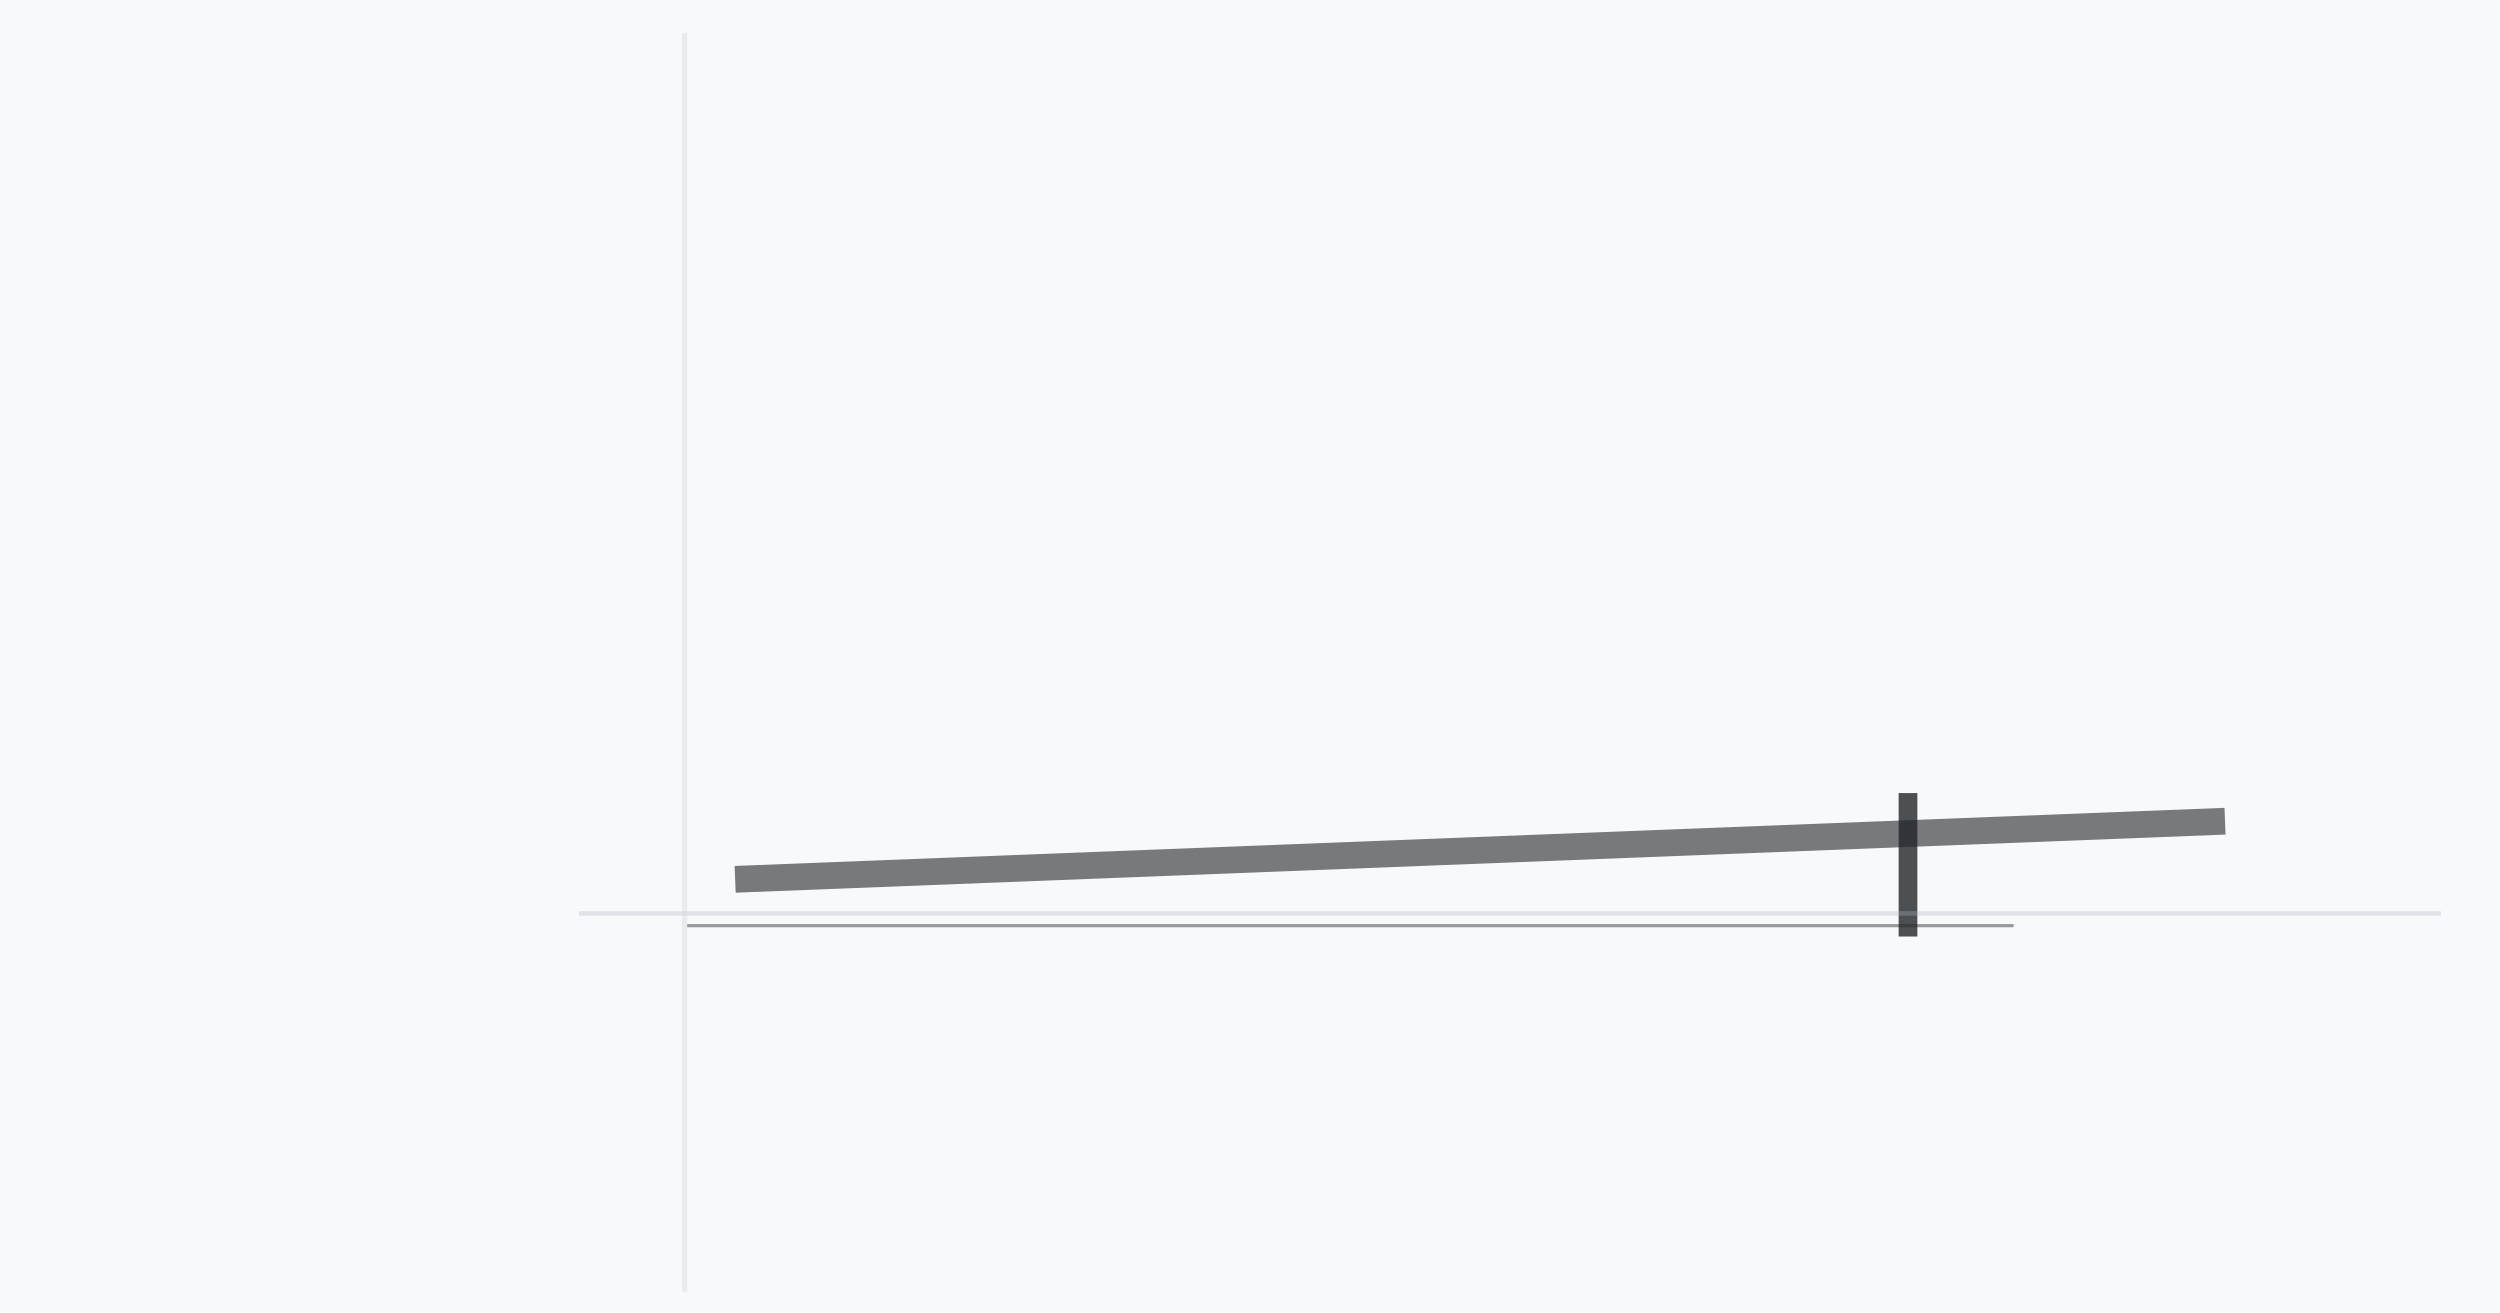
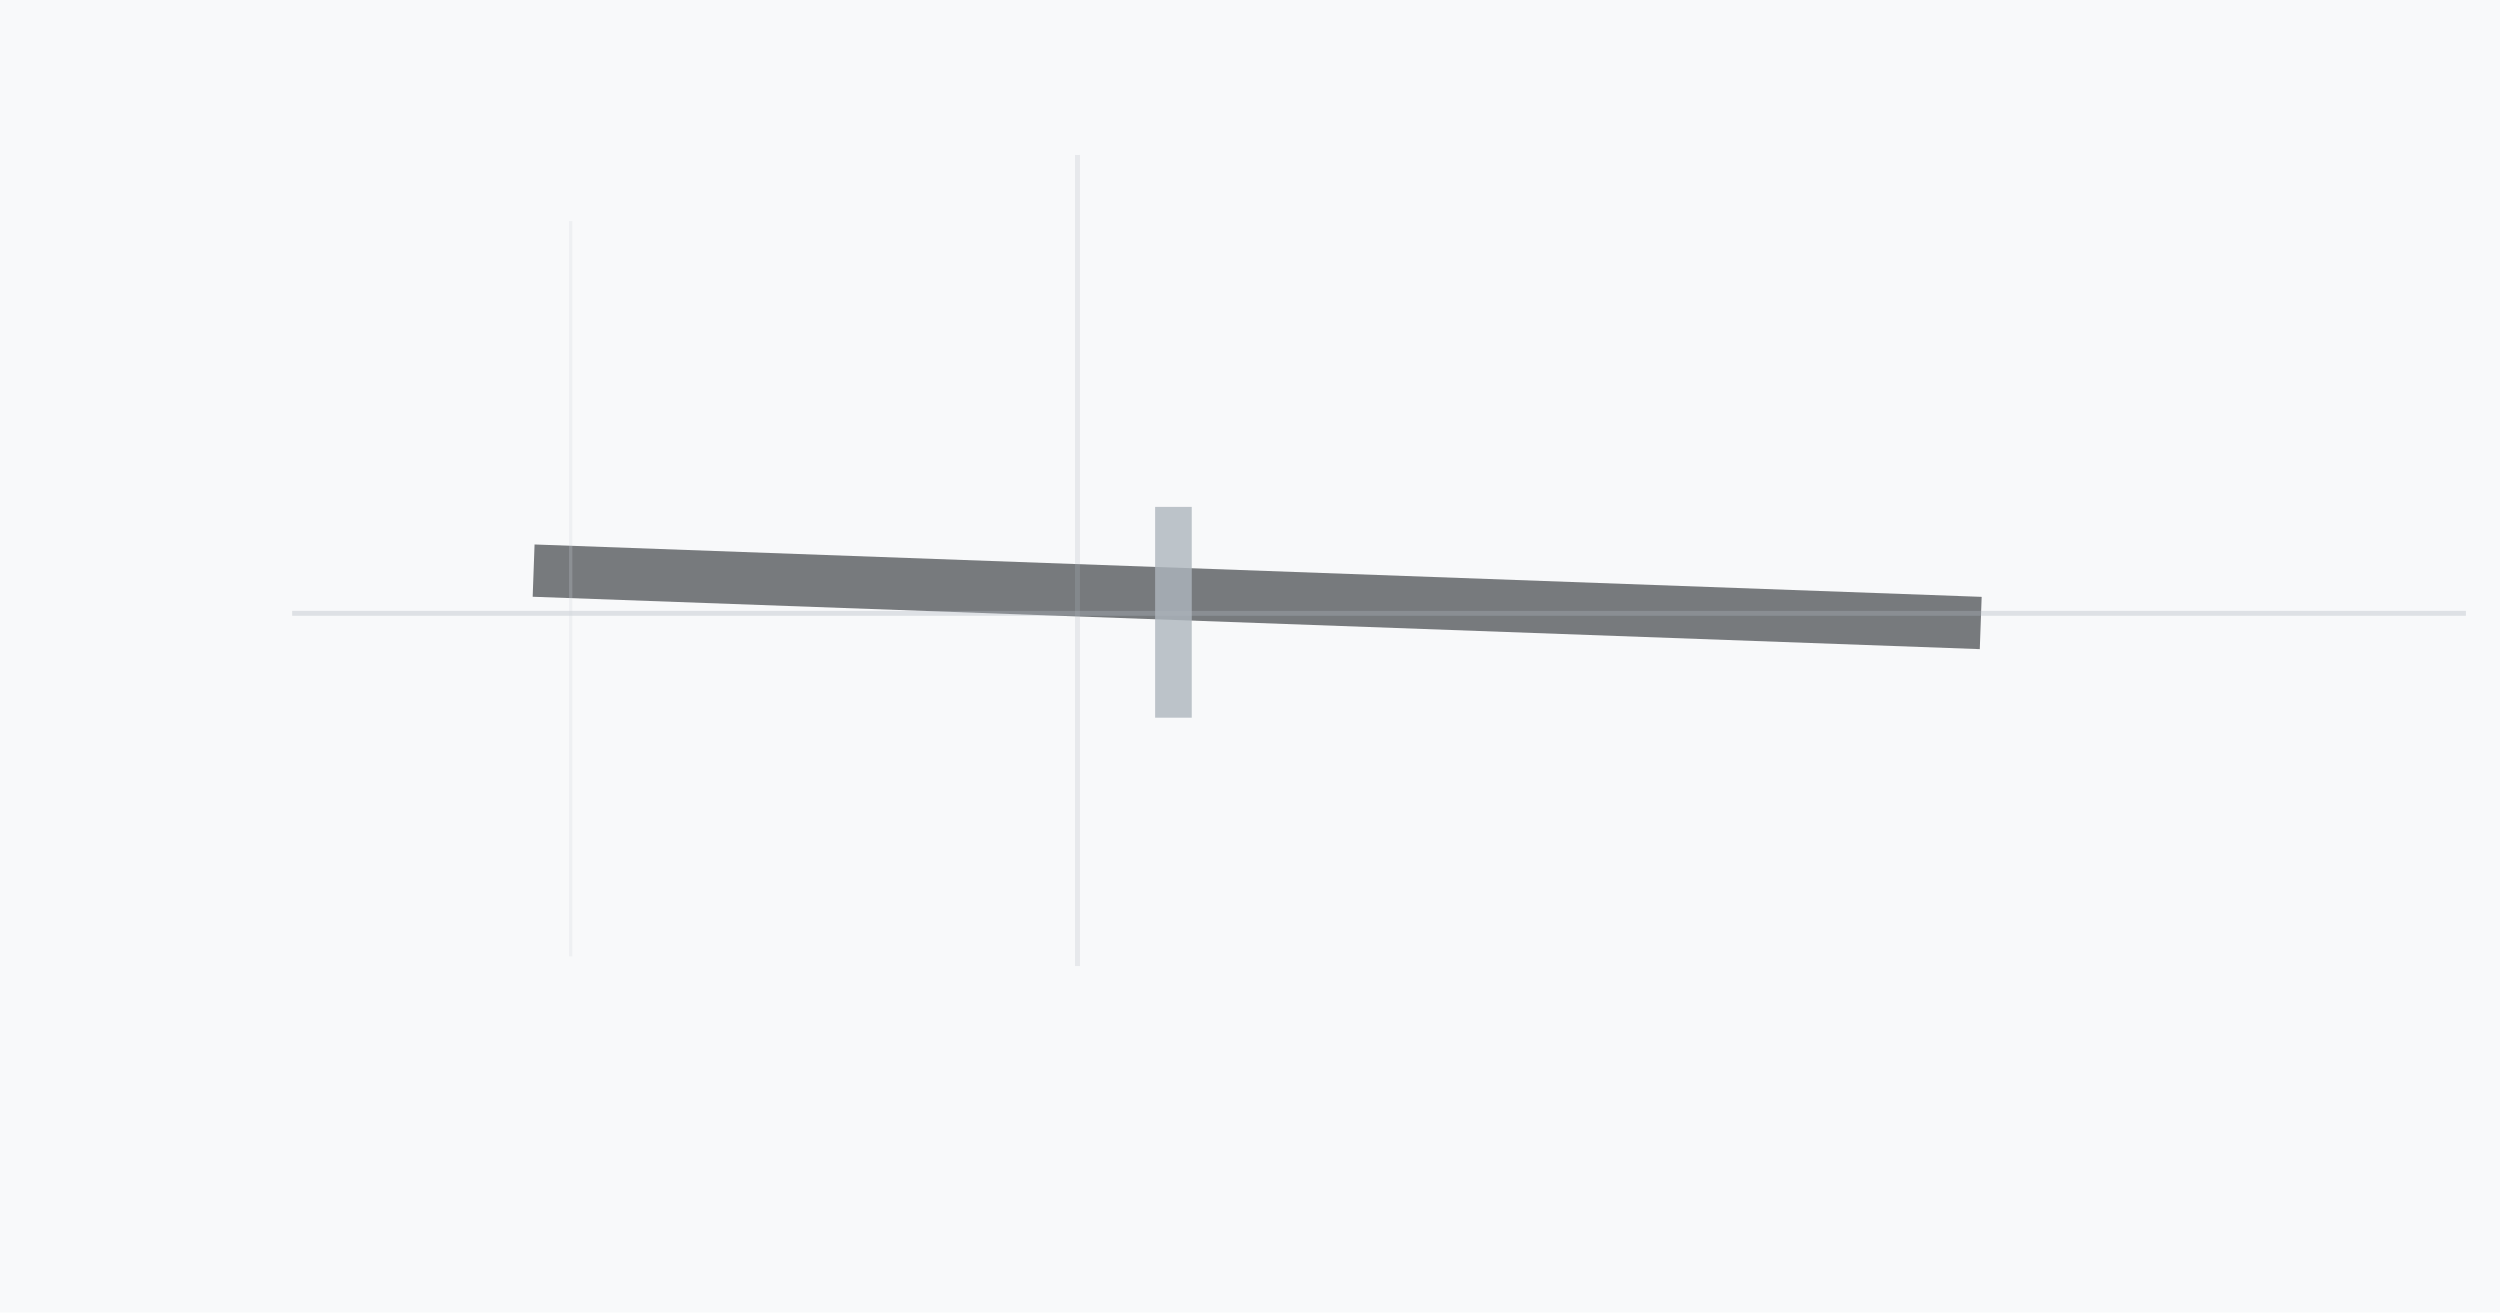
<svg xmlns="http://www.w3.org/2000/svg" width="1200" height="630" viewBox="0 0 1200 630">
  <rect width="1200" height="630" fill="#f8f9fa" />
-   <line x1="352.864" y1="422.073" x2="1068.011" y2="394.176" stroke="#212529" stroke-width="12.844" opacity="0.6" />
-   <line x1="915.838" y1="380.685" x2="915.838" y2="449.529" stroke="#212529" stroke-width="8.991" opacity="0.8" />
-   <line x1="277.898" y1="438.457" x2="1171.637" y2="438.457" stroke="#adb5bd" stroke-width="2.176" opacity="0.322" />
-   <line x1="329.821" y1="444.32" x2="966.545" y2="444.32" stroke="#212529" stroke-width="1.539" opacity="0.45" />
-   <line x1="328.649" y1="15.854" x2="328.649" y2="620.145" stroke="#ced4da" stroke-width="2.526" opacity="0.353" />
+   <line x1="256.137" y1="273.896" x2="950.748" y2="299.038" stroke="#212529" stroke-width="25.113" opacity="0.6" />
+   <line x1="563.252" y1="243.311" x2="563.252" y2="344.496" stroke="#adb5bd" stroke-width="17.579" opacity="0.8" />
+   <line x1="517.193" y1="74.381" x2="517.193" y2="463.704" stroke="#adb5bd" stroke-width="2.383" opacity="0.233" />
+   <line x1="140.239" y1="294.397" x2="1183.638" y2="294.397" stroke="#adb5bd" stroke-width="2.364" opacity="0.344" />
+   <line x1="273.941" y1="106.118" x2="273.941" y2="459.073" stroke="#ced4da" stroke-width="1.577" opacity="0.243" />
</svg>
